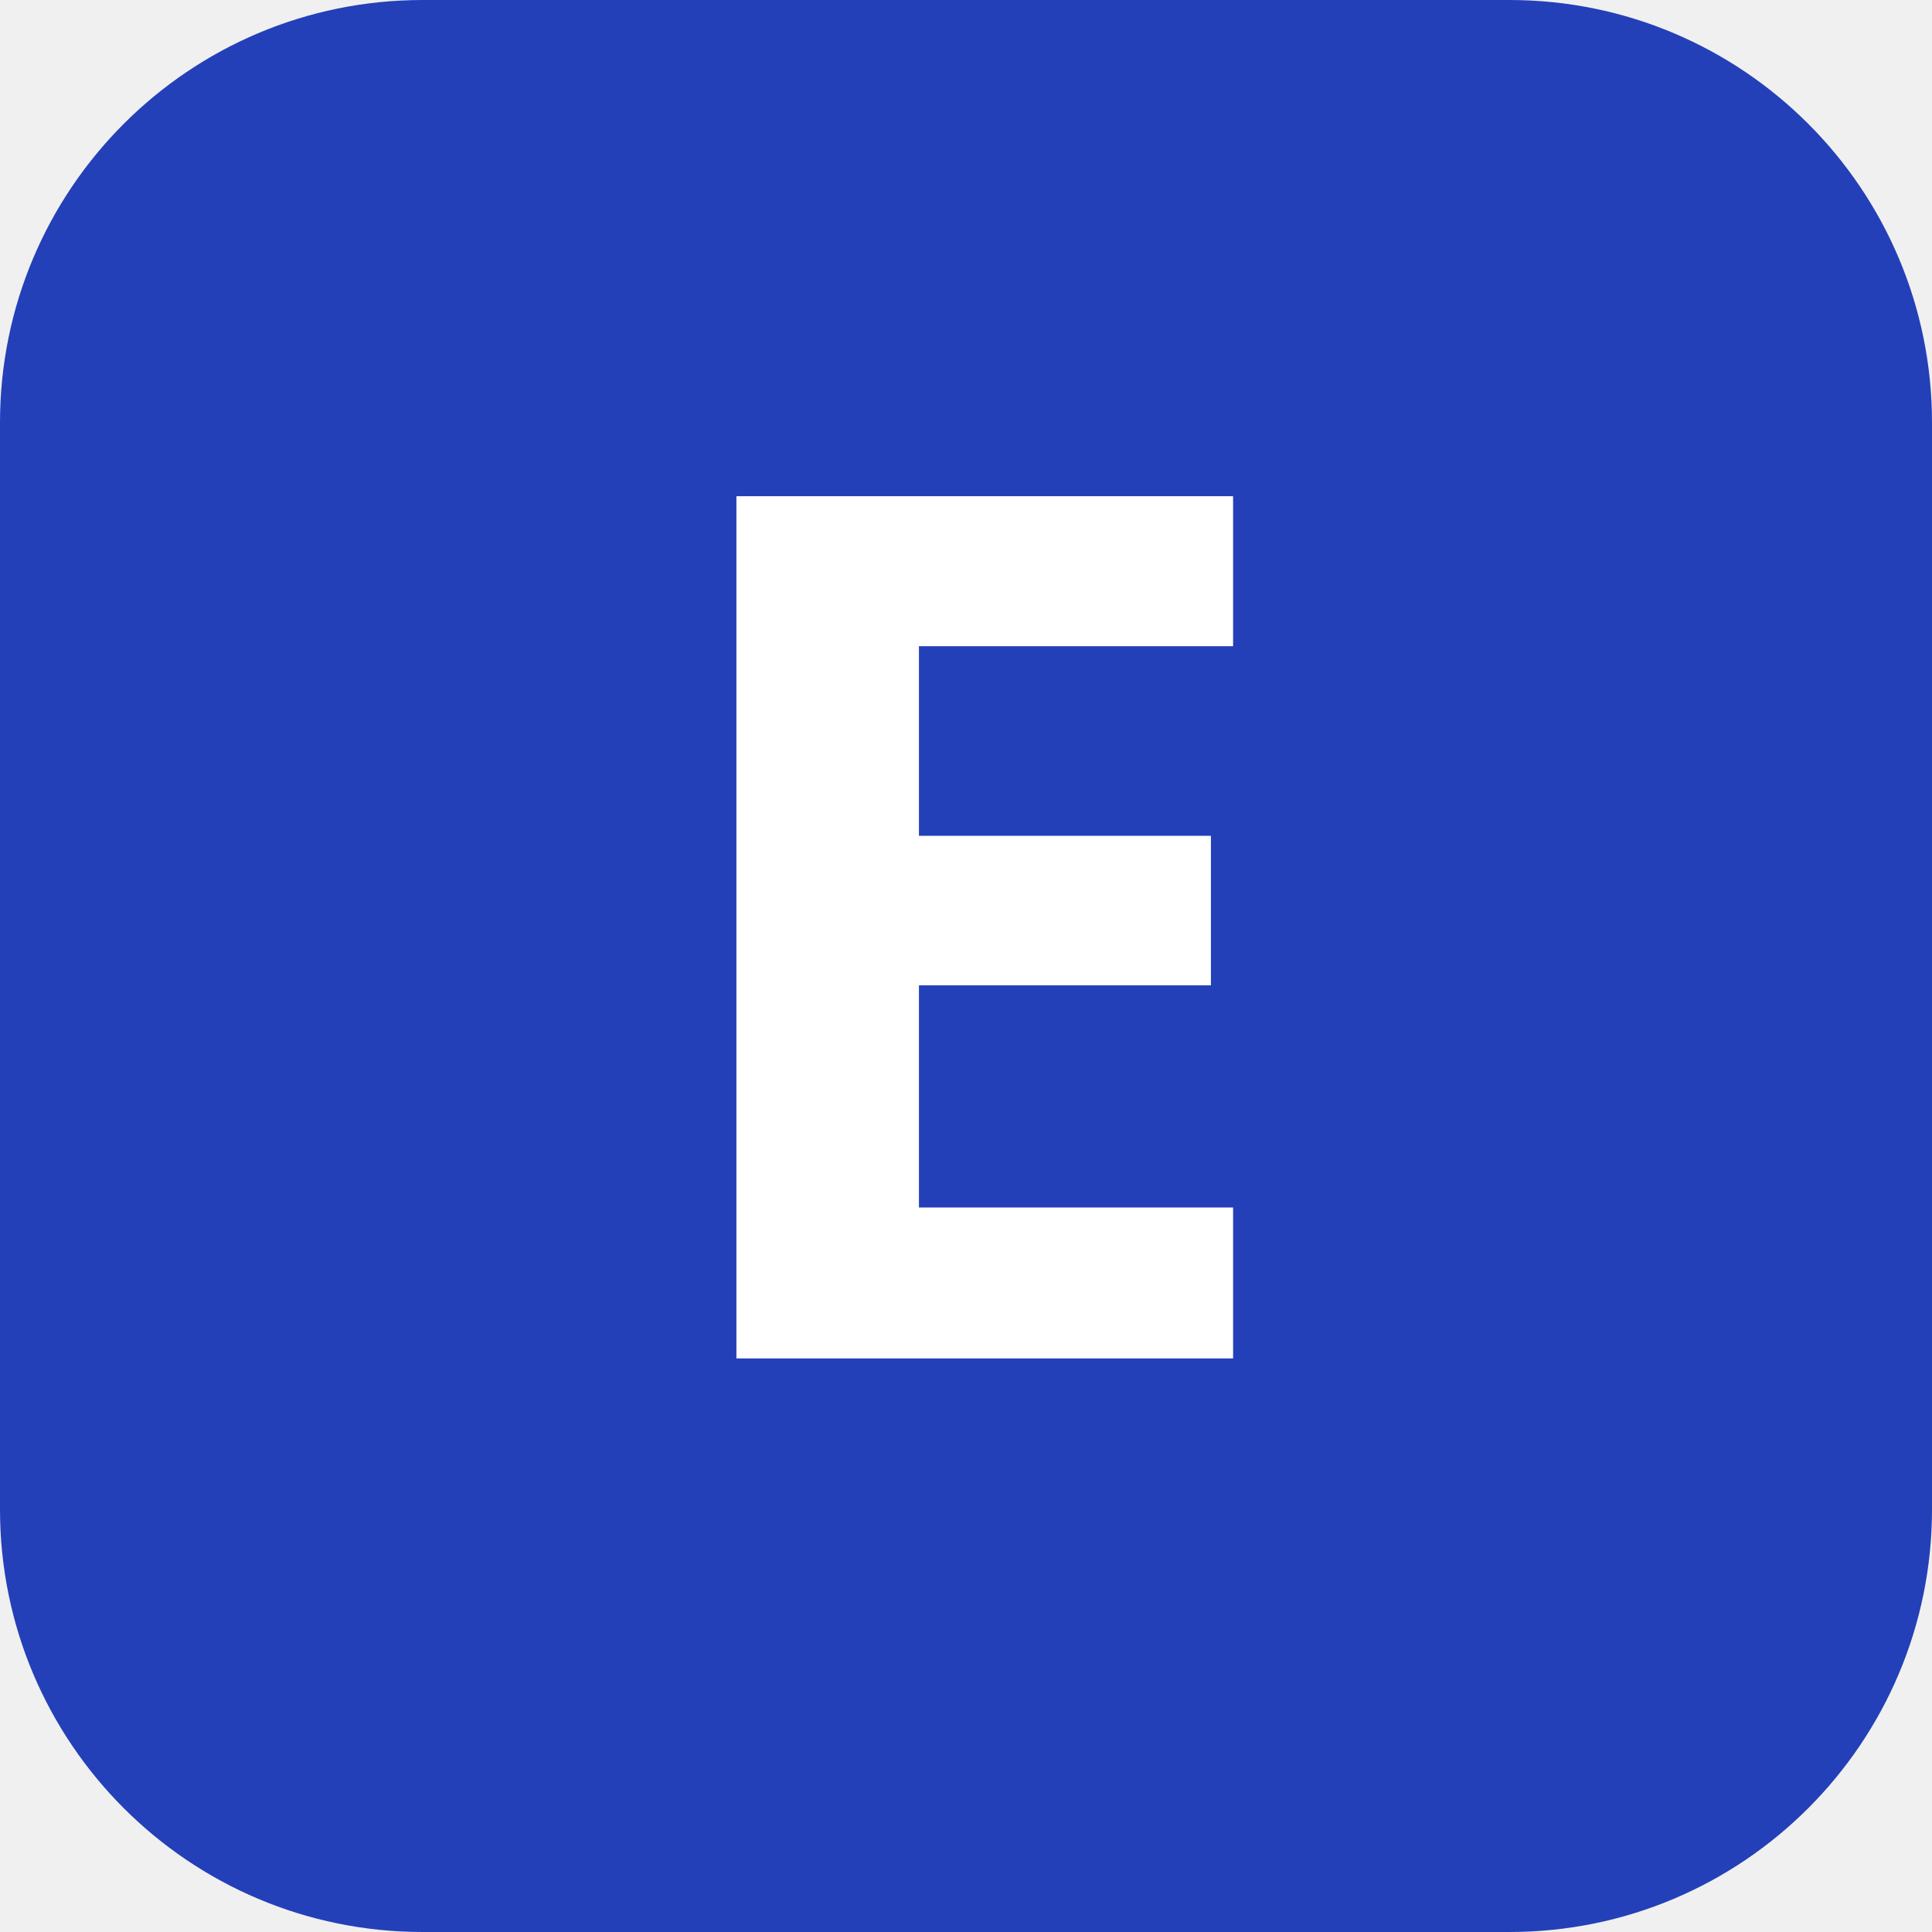
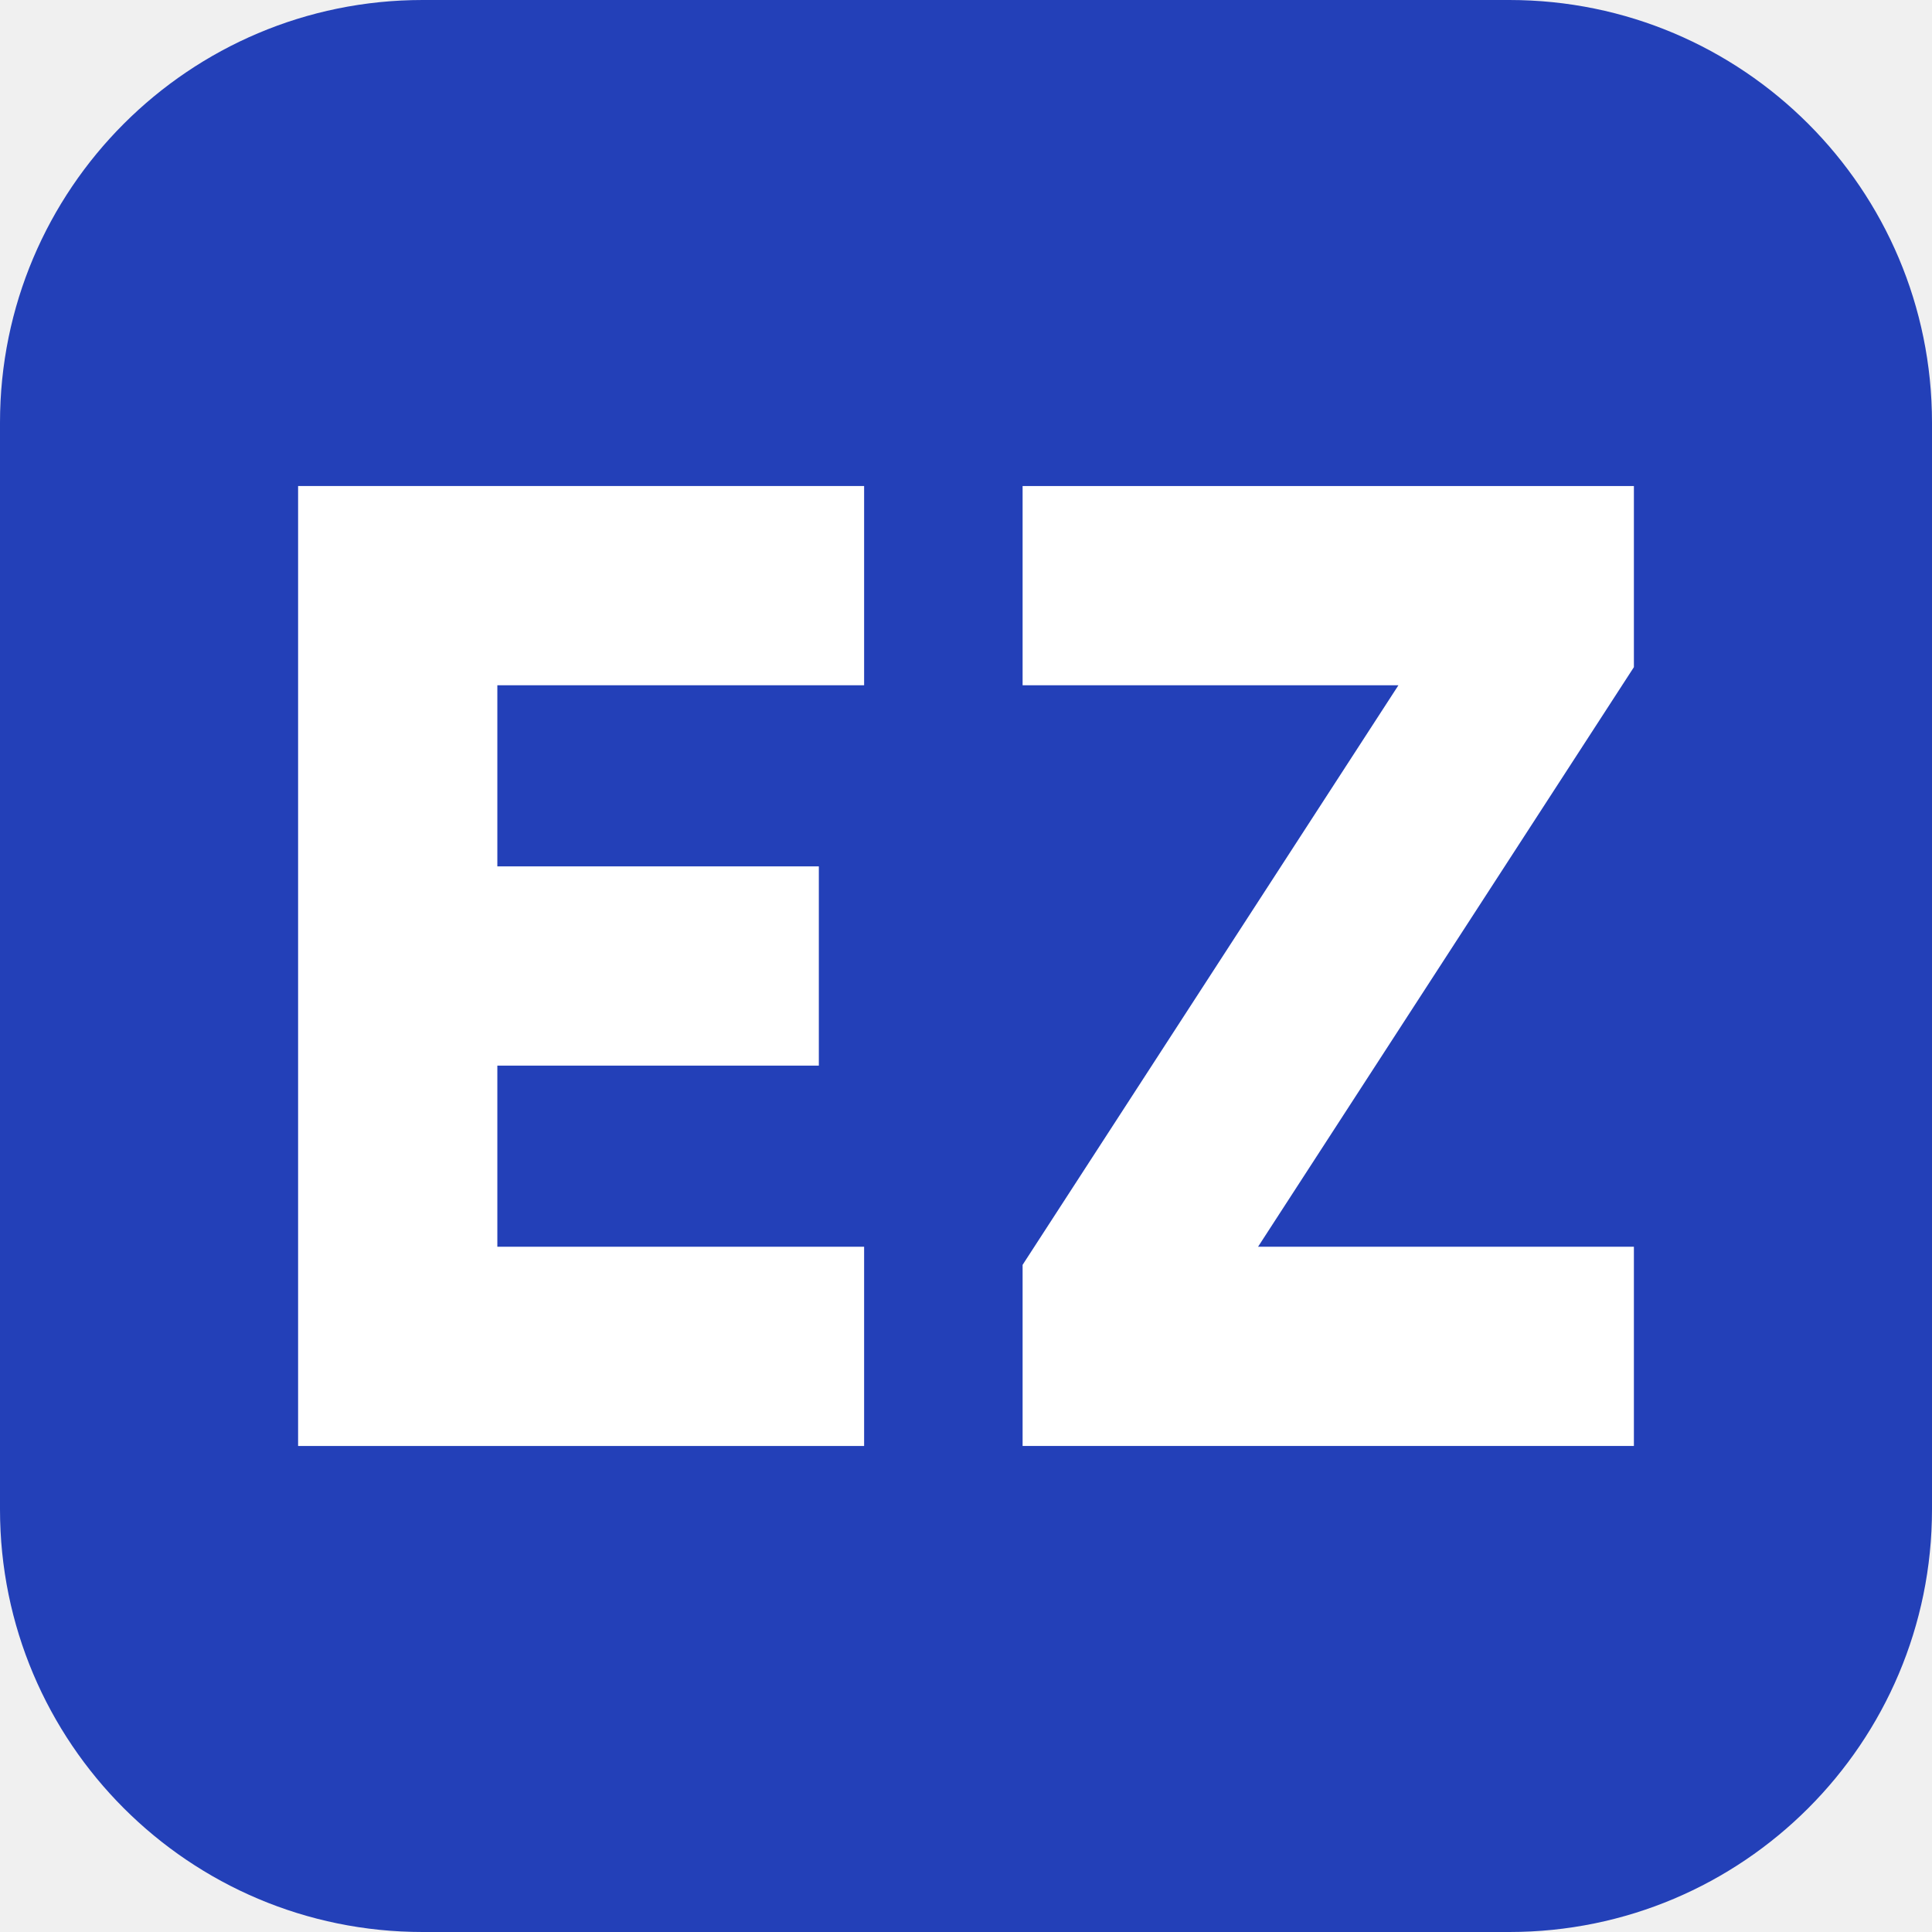
<svg xmlns="http://www.w3.org/2000/svg" viewBox="0 0 64 64">
  <rect width="64" height="64" rx="14" fill="#2340b8" />
-   <text x="32" y="45" text-anchor="middle" font-family="sans-serif" font-weight="800" font-size="40" fill="#fff">E</text>
+   <g fill="#fff" transform="translate(-6.4 -6.4) scale(0.15) translate(-1.5 0)">
+     <path d="M110 150H235V194H154V234H225V278H154V318H235V362H110Z" />
+     <path d="M270 150H405V190L322 318H405V362H270V322L353 194H270Z" />
+   </g>
</svg>
